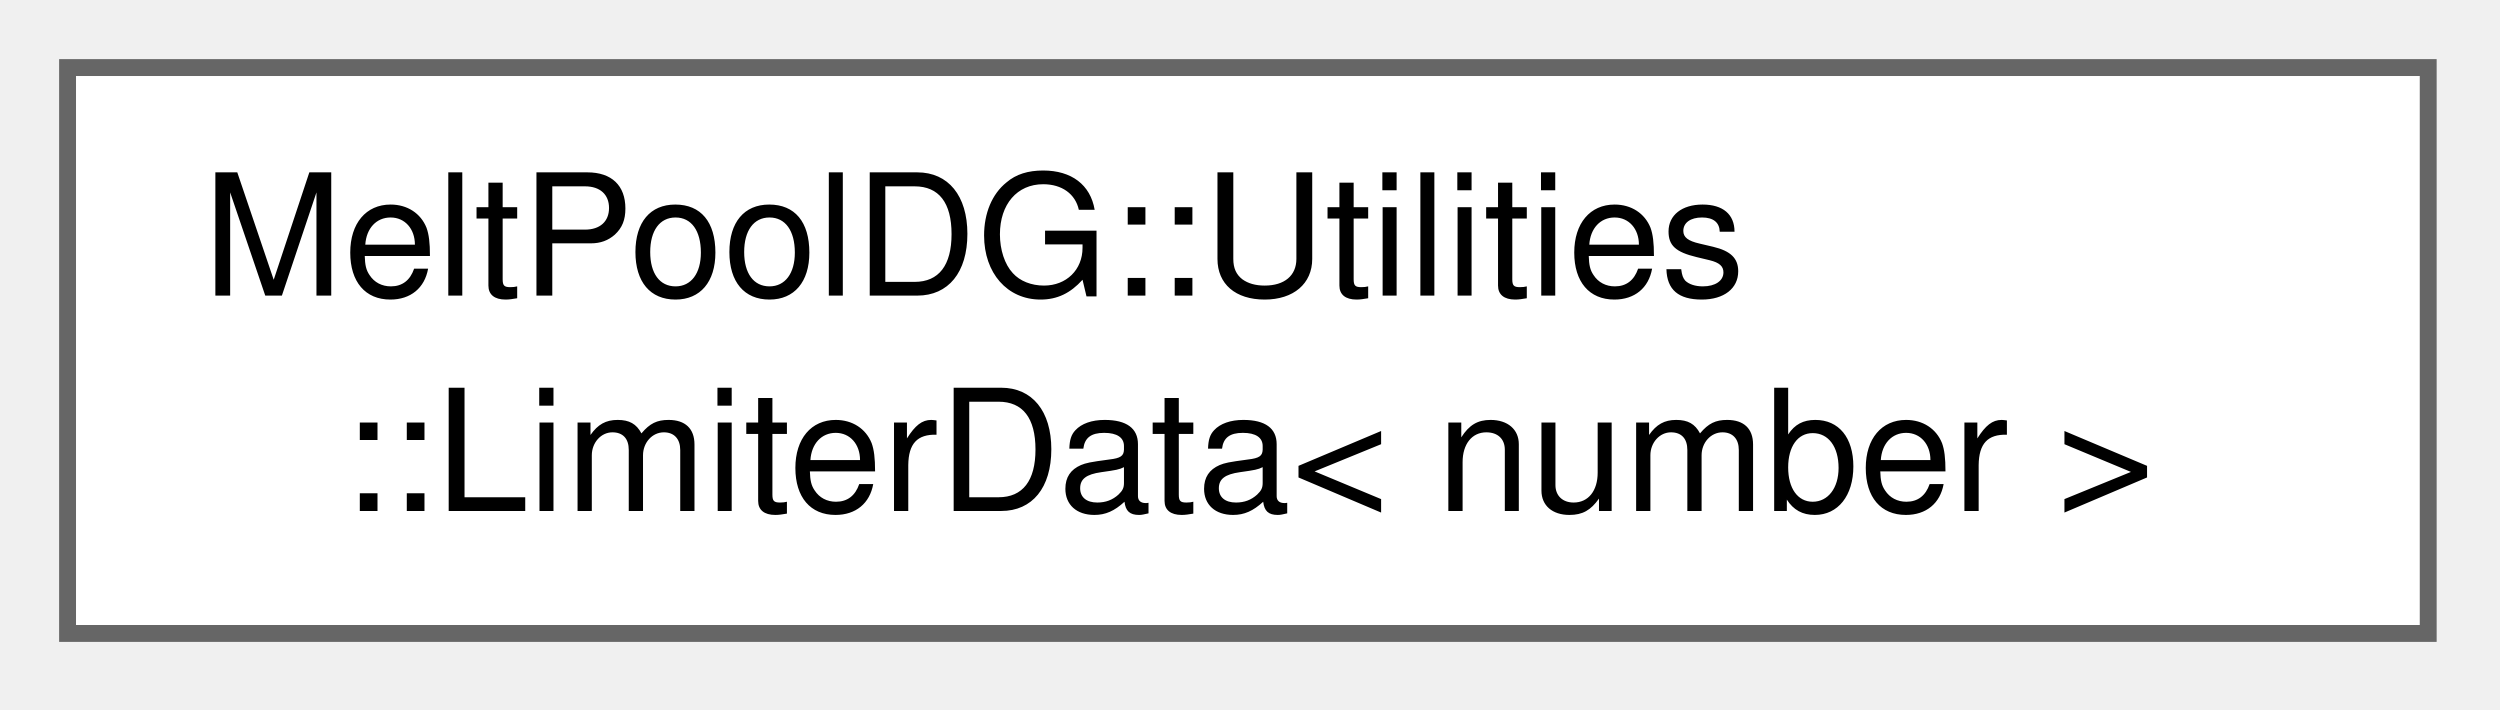
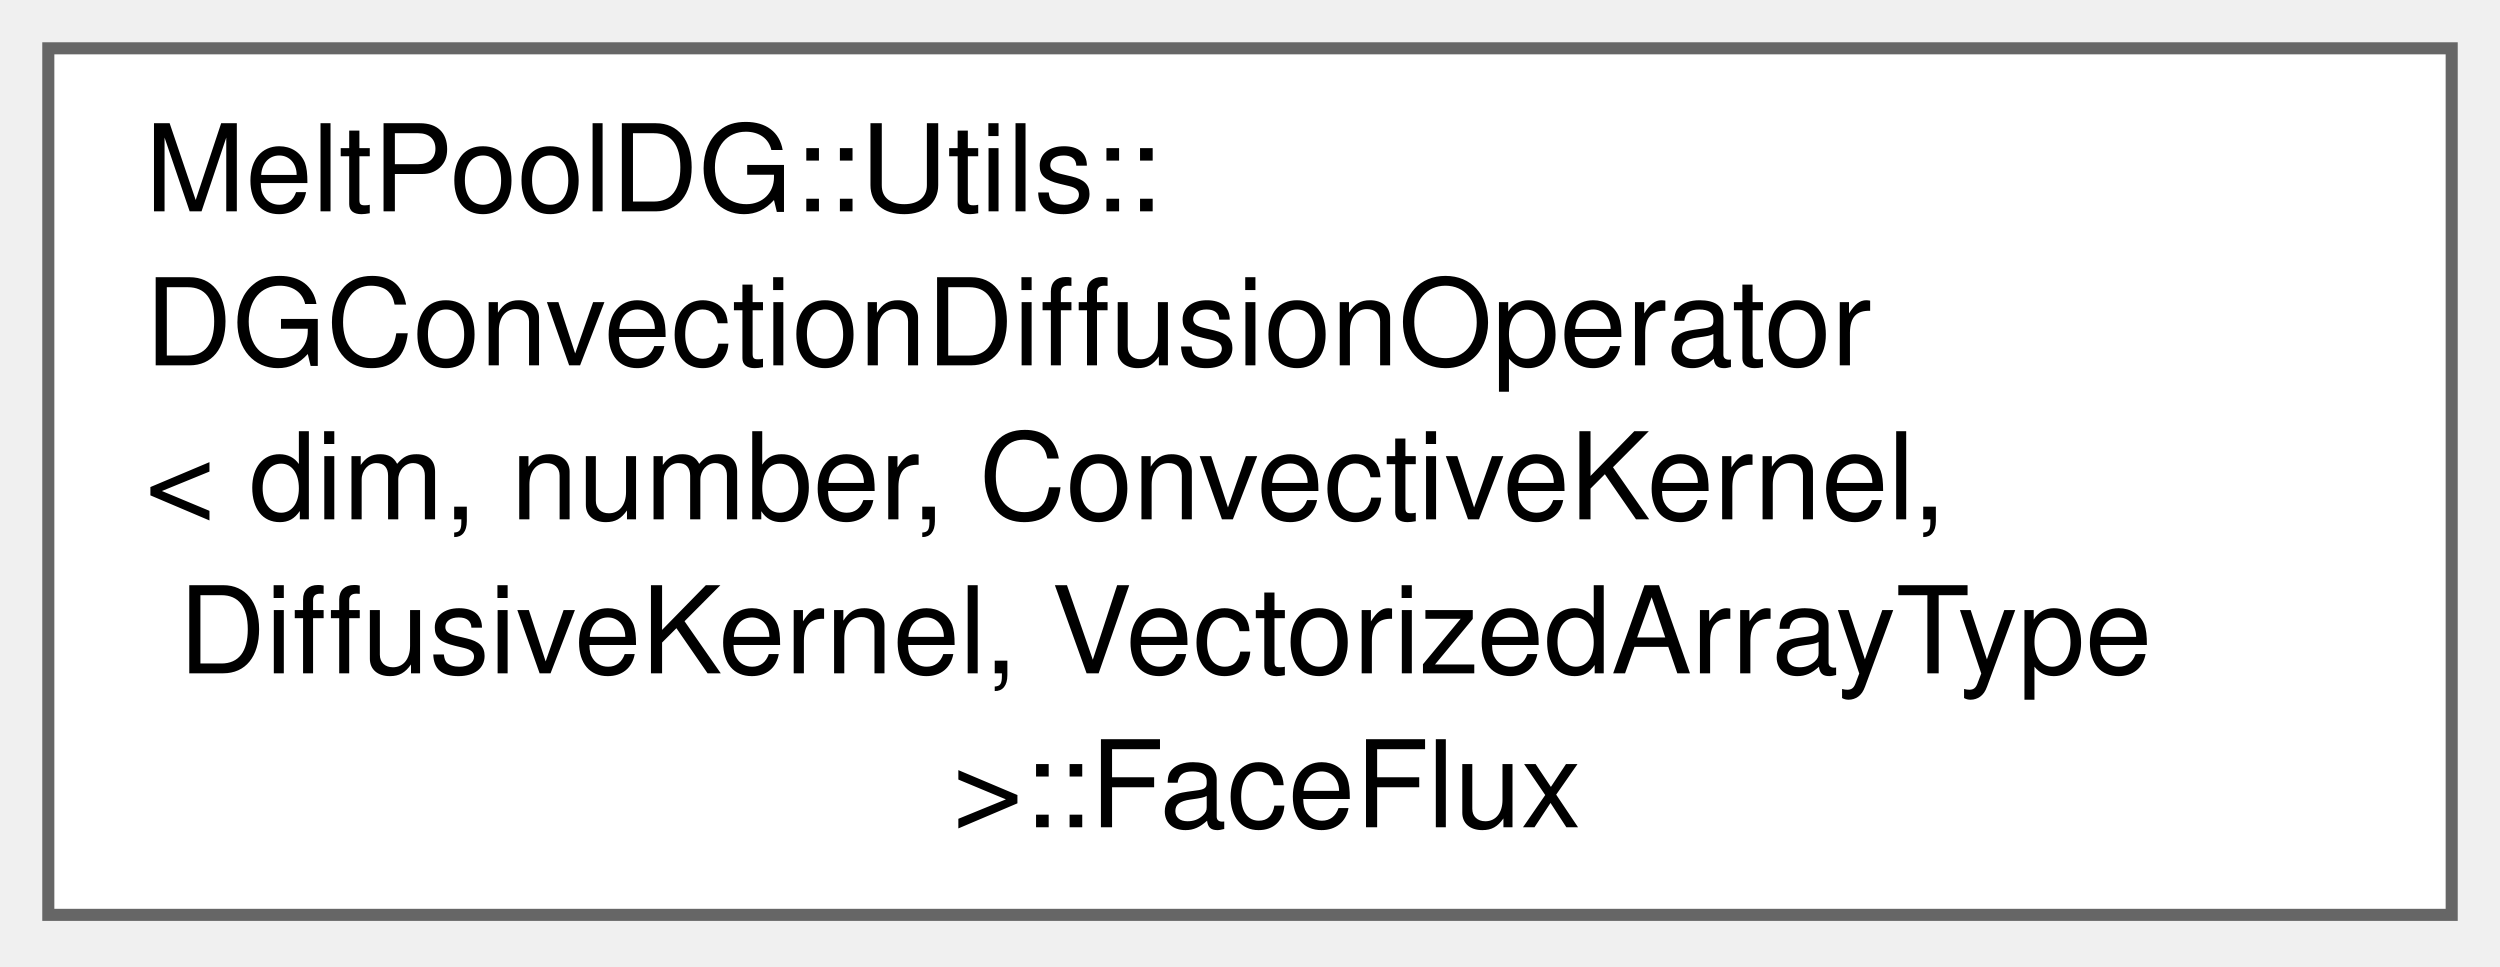
- <svg xmlns="http://www.w3.org/2000/svg" xmlns:xlink="http://www.w3.org/1999/xlink" width="148pt" height="42pt" viewBox="0.00 0.00 148.00 42.00">
-   <g id="graph0" class="graph" transform="scale(1 1) rotate(0) translate(4 37.5)">
+ <svg xmlns="http://www.w3.org/2000/svg" xmlns:xlink="http://www.w3.org/1999/xlink" width="207pt" height="80pt" viewBox="0.00 0.00 207.00 80.00">
+   <g id="graph0" class="graph" transform="scale(1 1) rotate(0) translate(4 75.75)">
    <g id="Node000000" class="node">
      <g id="a_Node000000">
-         <a xlink:href="structMeltPoolDG_1_1Utilities_1_1LimiterData.html" target="_top" xlink:title=" ">
-           <polygon fill="white" stroke="#666666" points="139.75,-33.5 0,-33.5 0,0 139.75,0 139.75,-33.5" />
-           <text xml:space="preserve" text-anchor="start" x="8" y="-20" font-family="Helvetica,sans-Serif" font-size="10.00">MeltPoolDG::Utilities</text>
-           <text xml:space="preserve" text-anchor="middle" x="69.88" y="-7.25" font-family="Helvetica,sans-Serif" font-size="10.00">::LimiterData&lt; number &gt;</text>
+         <a xlink:href="structMeltPoolDG_1_1Utils_1_1DGConvectionDiffusionOperator_1_1FaceFlux.html" target="_top" xlink:title=" ">
+           <polygon fill="white" stroke="#666666" points="199,-71.75 0,-71.75 0,0 199,0 199,-71.75" />
+           <text xml:space="preserve" text-anchor="start" x="8" y="-58.25" font-family="Helvetica,sans-Serif" font-size="10.00">MeltPoolDG::Utils::</text>
+           <text xml:space="preserve" text-anchor="start" x="8" y="-45.5" font-family="Helvetica,sans-Serif" font-size="10.00">DGConvectionDiffusionOperator</text>
+           <text xml:space="preserve" text-anchor="start" x="8" y="-32.75" font-family="Helvetica,sans-Serif" font-size="10.00">&lt; dim, number, ConvectiveKernel,</text>
+           <text xml:space="preserve" text-anchor="start" x="8" y="-20" font-family="Helvetica,sans-Serif" font-size="10.00"> DiffusiveKernel, VectorizedArrayType</text>
+           <text xml:space="preserve" text-anchor="middle" x="99.5" y="-7.25" font-family="Helvetica,sans-Serif" font-size="10.00"> &gt;::FaceFlux</text>
        </a>
      </g>
    </g>
  </g>
</svg>
